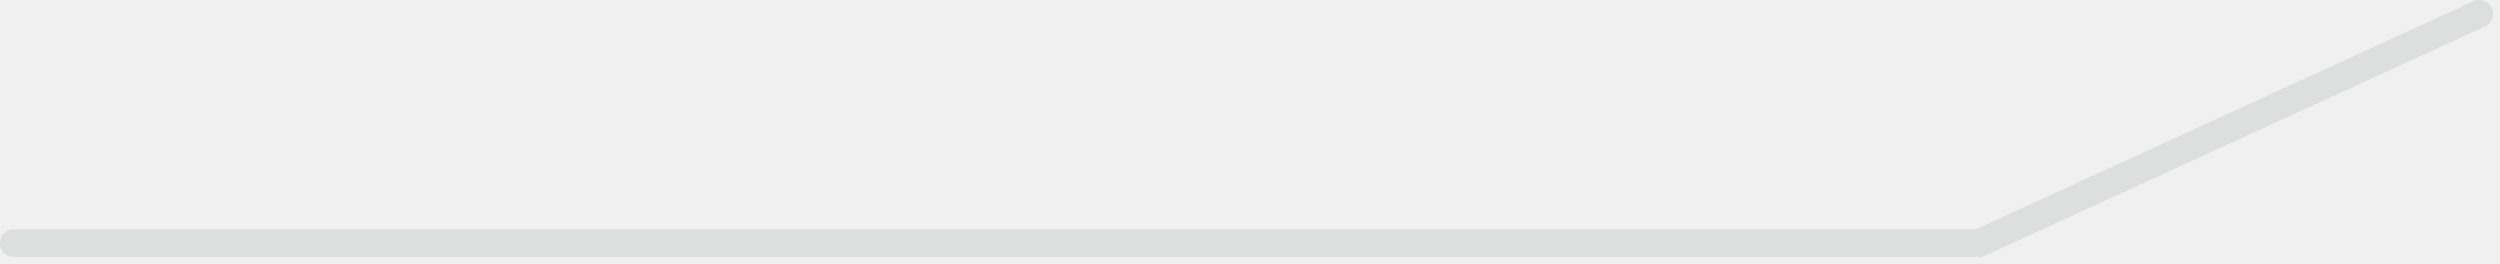
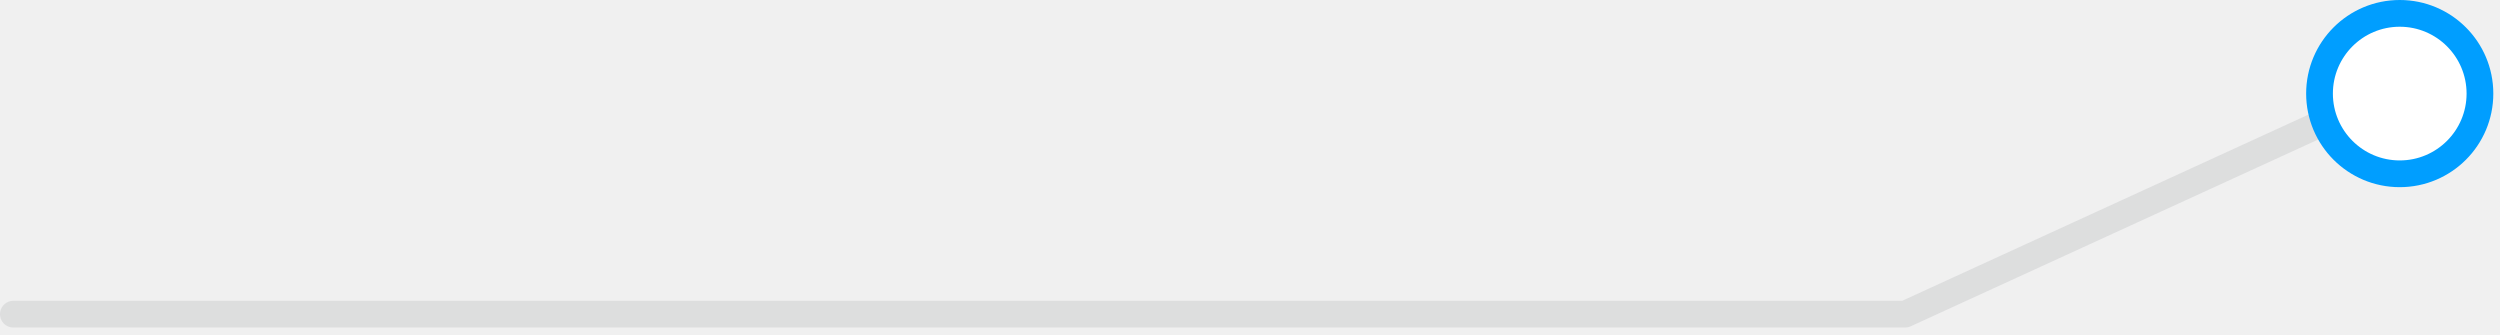
- <svg xmlns="http://www.w3.org/2000/svg" width="180" height="19" viewBox="0 0 180 19" fill="none">
-   <path opacity="0.1" d="M178.5 1L142.5 17.5H1" stroke="#323941" stroke-width="2" stroke-linecap="round" stroke-linejoin="round" />
+ <svg xmlns="http://www.w3.org/2000/svg" width="187" height="25" viewBox="0 0 187 25" fill="none">
+   <path opacity="0.1" d="M178.5 7L142.5 23.5H1" stroke="#323941" stroke-width="2" stroke-linecap="round" stroke-linejoin="round" />
+   <circle cx="179.5" cy="7" r="6" fill="white" stroke="#009EFF" stroke-width="2" />
</svg>
